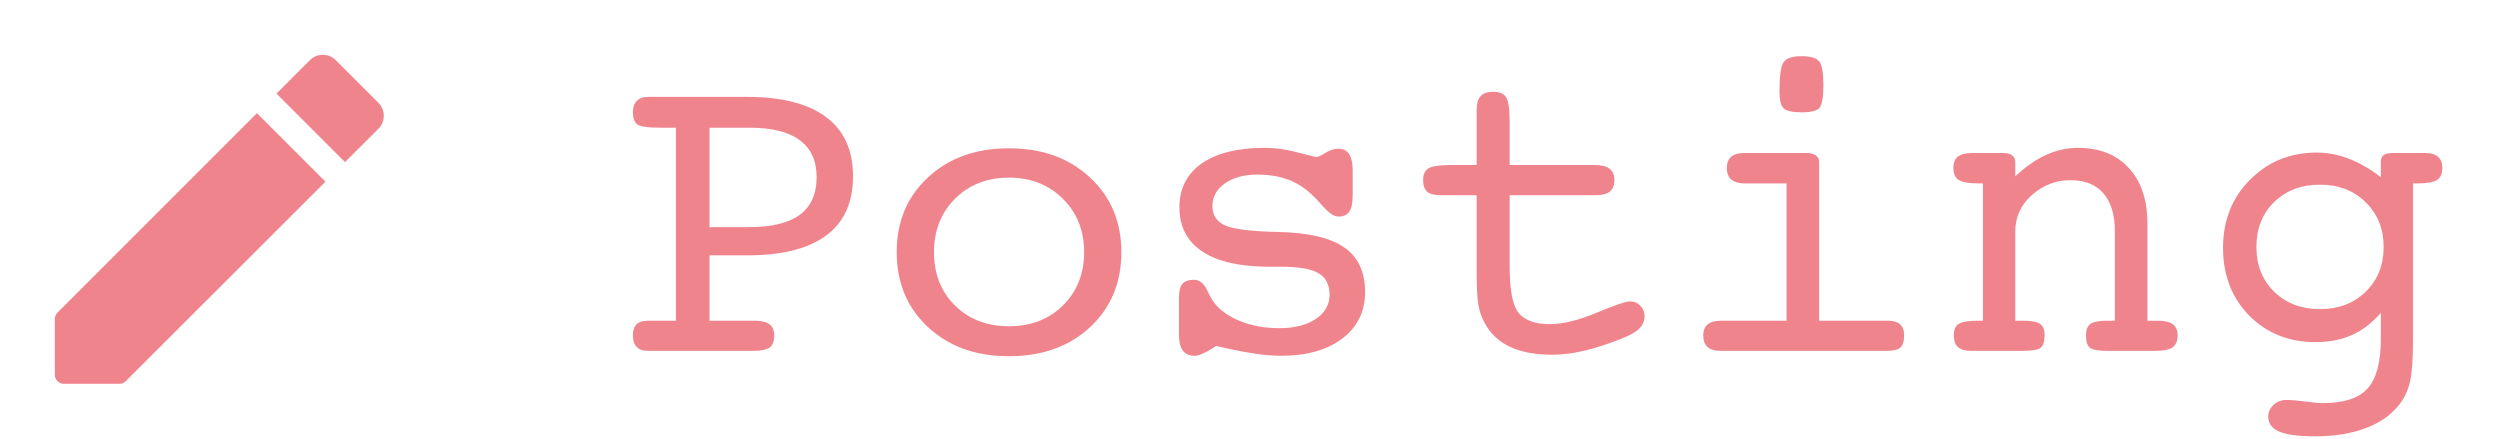
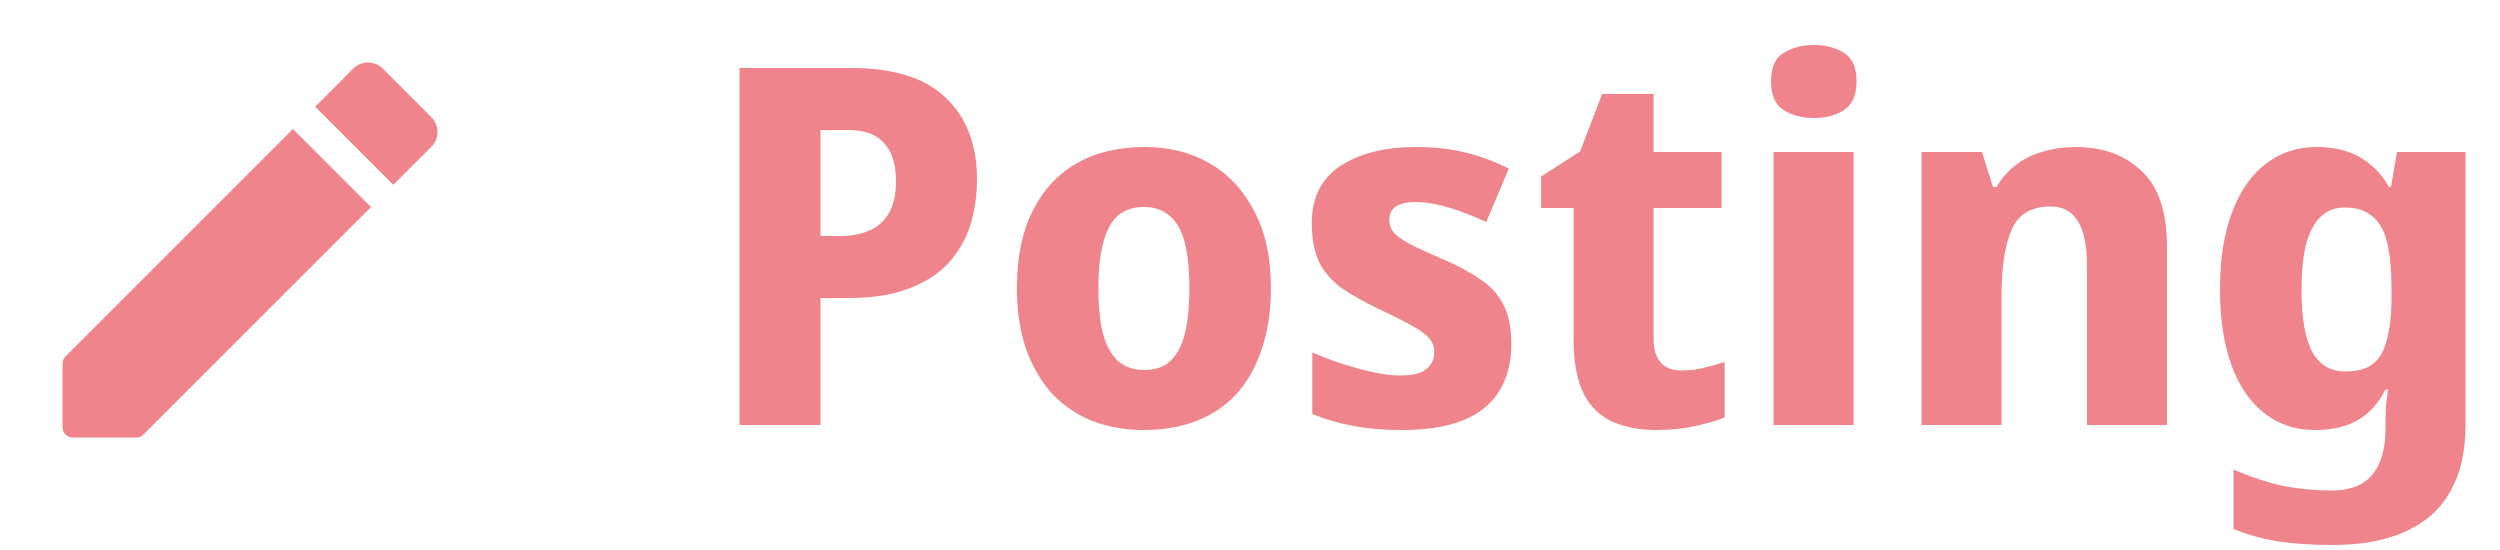
- <svg xmlns="http://www.w3.org/2000/svg" width="57" height="10" viewBox="0 0 57 10" fill="none">
+ <svg xmlns="http://www.w3.org/2000/svg" width="50" height="11" viewBox="0 0 50 11" fill="none">
  <path d="M1.25 7.276V8.542C1.25 8.659 1.341 8.751 1.458 8.751H2.725C2.779 8.751 2.833 8.73 2.87 8.688L7.42 4.142L5.858 2.58L1.312 7.126C1.27 7.167 1.25 7.217 1.25 7.276ZM8.629 2.934C8.791 2.771 8.791 2.509 8.629 2.346L7.654 1.371C7.491 1.209 7.229 1.209 7.066 1.371L6.304 2.134L7.866 3.696L8.629 2.934Z" fill="#F0848D" />
-   <path d="M16.178 2.912V5.178H17.091C17.602 5.178 17.984 5.083 18.238 4.895C18.492 4.706 18.619 4.421 18.619 4.04C18.619 3.666 18.491 3.384 18.233 3.195C17.98 3.007 17.599 2.912 17.091 2.912H16.178ZM17.198 7.312C17.358 7.312 17.473 7.339 17.545 7.395C17.616 7.447 17.652 7.531 17.652 7.648C17.652 7.779 17.618 7.87 17.55 7.922C17.481 7.974 17.351 8 17.159 8H14.771C14.661 8 14.576 7.971 14.518 7.912C14.459 7.85 14.43 7.762 14.43 7.648C14.43 7.535 14.457 7.45 14.513 7.395C14.571 7.339 14.661 7.312 14.781 7.312H15.411V2.912H15.069C14.783 2.912 14.604 2.888 14.532 2.839C14.464 2.787 14.43 2.694 14.43 2.561C14.43 2.447 14.459 2.36 14.518 2.302C14.576 2.24 14.661 2.209 14.771 2.209H17.032C17.823 2.209 18.424 2.362 18.834 2.668C19.244 2.974 19.449 3.425 19.449 4.021C19.449 4.616 19.246 5.065 18.839 5.368C18.432 5.671 17.83 5.822 17.032 5.822H16.178V7.312H17.198ZM23.004 7.438C23.505 7.438 23.915 7.281 24.234 6.965C24.557 6.646 24.718 6.241 24.718 5.749C24.718 5.257 24.557 4.852 24.234 4.533C23.912 4.211 23.502 4.05 23.004 4.05C22.506 4.05 22.096 4.211 21.773 4.533C21.454 4.852 21.295 5.257 21.295 5.749C21.295 6.244 21.454 6.649 21.773 6.965C22.092 7.281 22.503 7.438 23.004 7.438ZM25.567 5.749C25.567 6.446 25.33 7.015 24.855 7.458C24.379 7.901 23.762 8.122 23.004 8.122C22.249 8.122 21.634 7.901 21.158 7.458C20.683 7.015 20.445 6.446 20.445 5.749C20.445 5.052 20.683 4.484 21.158 4.045C21.634 3.602 22.249 3.381 23.004 3.381C23.759 3.381 24.374 3.602 24.85 4.045C25.328 4.488 25.567 5.056 25.567 5.749ZM26.881 7.648V6.779C26.881 6.636 26.907 6.534 26.959 6.472C27.014 6.41 27.102 6.379 27.223 6.379C27.356 6.379 27.462 6.47 27.54 6.652C27.592 6.763 27.639 6.846 27.682 6.901C27.818 7.077 28.02 7.219 28.287 7.326C28.554 7.43 28.849 7.482 29.171 7.482C29.516 7.482 29.793 7.412 30.001 7.272C30.209 7.132 30.314 6.949 30.314 6.721C30.314 6.49 30.229 6.325 30.06 6.228C29.894 6.13 29.607 6.081 29.2 6.081H28.932C28.268 6.081 27.761 5.965 27.413 5.734C27.065 5.503 26.891 5.168 26.891 4.729C26.891 4.299 27.06 3.965 27.398 3.728C27.74 3.49 28.219 3.371 28.834 3.371C29.085 3.371 29.34 3.407 29.601 3.479C29.861 3.547 29.998 3.581 30.011 3.581C30.047 3.581 30.115 3.55 30.216 3.488C30.317 3.423 30.416 3.391 30.514 3.391C30.624 3.391 30.706 3.431 30.758 3.513C30.813 3.594 30.841 3.716 30.841 3.879V4.45C30.841 4.623 30.815 4.748 30.763 4.826C30.711 4.901 30.628 4.938 30.514 4.938C30.416 4.938 30.296 4.855 30.152 4.689C30.051 4.576 29.968 4.489 29.903 4.431C29.731 4.271 29.547 4.157 29.352 4.089C29.156 4.017 28.927 3.981 28.663 3.981C28.357 3.981 28.11 4.05 27.921 4.187C27.735 4.32 27.643 4.491 27.643 4.699C27.643 4.904 27.739 5.051 27.931 5.139C28.123 5.227 28.536 5.277 29.171 5.29C29.848 5.306 30.343 5.425 30.655 5.646C30.968 5.865 31.124 6.203 31.124 6.662C31.124 7.102 30.951 7.453 30.606 7.717C30.261 7.98 29.796 8.112 29.21 8.112C29.024 8.112 28.818 8.094 28.59 8.059C28.362 8.026 28.076 7.969 27.73 7.888C27.616 7.963 27.519 8.018 27.438 8.054C27.356 8.093 27.288 8.112 27.232 8.112C27.119 8.112 27.031 8.073 26.969 7.995C26.91 7.914 26.881 7.798 26.881 7.648ZM36.349 3.762C36.508 3.762 36.624 3.789 36.695 3.845C36.77 3.9 36.808 3.988 36.808 4.108C36.808 4.222 36.773 4.309 36.705 4.367C36.637 4.423 36.534 4.45 36.398 4.45H34.42V6.081C34.42 6.615 34.488 6.966 34.625 7.136C34.765 7.305 35.003 7.39 35.338 7.39C35.634 7.39 35.989 7.303 36.402 7.131C36.816 6.958 37.071 6.872 37.169 6.872C37.26 6.872 37.337 6.905 37.398 6.97C37.464 7.035 37.496 7.115 37.496 7.209C37.496 7.316 37.455 7.411 37.374 7.492C37.296 7.57 37.161 7.647 36.969 7.722C36.65 7.849 36.362 7.941 36.105 8C35.851 8.059 35.611 8.088 35.387 8.088C35.006 8.088 34.685 8.028 34.425 7.907C34.168 7.784 33.976 7.601 33.849 7.36C33.783 7.246 33.736 7.111 33.707 6.955C33.681 6.799 33.668 6.558 33.668 6.232V6.081V4.45H32.838C32.701 4.45 32.602 4.424 32.54 4.372C32.478 4.317 32.447 4.229 32.447 4.108C32.447 3.975 32.49 3.884 32.574 3.835C32.659 3.786 32.84 3.762 33.116 3.762H33.668V2.761V2.502C33.668 2.362 33.697 2.259 33.756 2.194C33.818 2.126 33.912 2.092 34.039 2.092C34.182 2.092 34.282 2.132 34.337 2.214C34.392 2.295 34.42 2.481 34.42 2.771V3.762H36.349ZM40.572 2.082C40.572 1.73 40.603 1.509 40.665 1.418C40.73 1.327 40.867 1.281 41.075 1.281C41.277 1.281 41.41 1.32 41.476 1.398C41.541 1.473 41.573 1.654 41.573 1.94C41.573 2.22 41.542 2.395 41.48 2.463C41.422 2.528 41.287 2.561 41.075 2.561C40.867 2.561 40.73 2.53 40.665 2.468C40.603 2.406 40.572 2.277 40.572 2.082ZM41.476 7.312H43.043C43.17 7.312 43.263 7.339 43.321 7.395C43.383 7.447 43.414 7.531 43.414 7.648C43.414 7.782 43.385 7.875 43.326 7.927C43.271 7.976 43.167 8 43.014 8H39.225C39.094 8 38.997 7.971 38.932 7.912C38.867 7.854 38.834 7.766 38.834 7.648C38.834 7.535 38.868 7.45 38.937 7.395C39.005 7.339 39.107 7.312 39.244 7.312H40.733V4.182H39.781C39.648 4.182 39.545 4.152 39.474 4.094C39.405 4.032 39.371 3.944 39.371 3.83C39.371 3.716 39.404 3.632 39.469 3.576C39.534 3.518 39.632 3.488 39.762 3.488H41.192C41.28 3.488 41.349 3.506 41.398 3.542C41.45 3.578 41.476 3.627 41.476 3.688V7.312ZM45.211 7.312V4.182H45.118C44.897 4.182 44.744 4.156 44.659 4.104C44.578 4.051 44.537 3.96 44.537 3.83C44.537 3.71 44.571 3.623 44.64 3.571C44.708 3.516 44.819 3.488 44.972 3.488H45.201H45.67C45.758 3.488 45.826 3.506 45.875 3.542C45.924 3.578 45.948 3.627 45.948 3.688V4.021C46.186 3.799 46.42 3.636 46.651 3.532C46.886 3.425 47.128 3.371 47.379 3.371C47.87 3.371 48.256 3.524 48.536 3.83C48.819 4.136 48.961 4.559 48.961 5.1V7.312H49.19C49.353 7.312 49.47 7.339 49.542 7.395C49.614 7.447 49.649 7.531 49.649 7.648C49.649 7.775 49.61 7.867 49.532 7.922C49.457 7.974 49.322 8 49.127 8H48.048C47.84 8 47.706 7.976 47.648 7.927C47.589 7.878 47.56 7.785 47.56 7.648C47.56 7.521 47.594 7.434 47.662 7.385C47.73 7.336 47.859 7.312 48.048 7.312H48.219V5.28C48.219 4.899 48.133 4.61 47.96 4.411C47.787 4.209 47.537 4.108 47.208 4.108C46.876 4.108 46.583 4.221 46.329 4.445C46.075 4.67 45.948 4.948 45.948 5.28V7.312H46.119C46.315 7.312 46.446 7.336 46.515 7.385C46.583 7.434 46.617 7.521 46.617 7.648C46.617 7.785 46.588 7.878 46.529 7.927C46.471 7.976 46.328 8 46.1 8H45.211H44.947C44.814 8 44.713 7.972 44.645 7.917C44.579 7.858 44.547 7.769 44.547 7.648C44.547 7.518 44.584 7.43 44.659 7.385C44.737 7.336 44.887 7.312 45.108 7.312H45.211ZM52.897 4.211C52.47 4.211 52.122 4.343 51.852 4.606C51.581 4.87 51.446 5.212 51.446 5.632C51.446 6.045 51.581 6.385 51.852 6.652C52.122 6.916 52.47 7.048 52.897 7.048C53.32 7.048 53.666 6.916 53.937 6.652C54.21 6.385 54.347 6.045 54.347 5.632C54.347 5.218 54.21 4.878 53.937 4.611C53.666 4.344 53.32 4.211 52.897 4.211ZM55.016 7.741C55.016 8.197 54.993 8.519 54.947 8.708C54.902 8.9 54.824 9.068 54.713 9.211C54.531 9.452 54.275 9.634 53.946 9.758C53.617 9.885 53.23 9.948 52.784 9.948C52.413 9.948 52.141 9.912 51.969 9.841C51.8 9.769 51.715 9.655 51.715 9.499C51.715 9.398 51.755 9.309 51.837 9.23C51.922 9.156 52.021 9.118 52.135 9.118C52.223 9.118 52.358 9.13 52.54 9.152C52.722 9.178 52.861 9.191 52.955 9.191C53.437 9.191 53.779 9.081 53.98 8.859C54.182 8.638 54.283 8.259 54.283 7.722V7.131C54.085 7.362 53.865 7.531 53.624 7.639C53.383 7.746 53.106 7.8 52.794 7.8C52.185 7.8 51.681 7.598 51.28 7.194C50.883 6.787 50.685 6.273 50.685 5.651C50.685 5.026 50.89 4.509 51.3 4.099C51.71 3.685 52.218 3.479 52.823 3.479C53.074 3.479 53.318 3.526 53.556 3.62C53.797 3.711 54.039 3.851 54.283 4.04V3.688C54.283 3.62 54.304 3.57 54.347 3.537C54.392 3.505 54.462 3.488 54.557 3.488H55.294C55.424 3.488 55.522 3.518 55.587 3.576C55.652 3.632 55.685 3.716 55.685 3.83C55.685 3.96 55.644 4.051 55.562 4.104C55.481 4.156 55.328 4.182 55.103 4.182H55.016V7.741Z" fill="#F0848D" />
+   <path d="M17.02 1.36C17.88 1.36 18.513 1.56 18.92 1.96C19.333 2.353 19.54 2.897 19.54 3.59C19.54 3.903 19.497 4.203 19.41 4.49C19.323 4.77 19.18 5.023 18.98 5.25C18.78 5.47 18.513 5.643 18.18 5.77C17.853 5.897 17.45 5.96 16.97 5.96H16.41V8.5H14.79V1.36H17.02ZM16.97 2.6H16.41V4.72H16.82C17.033 4.72 17.223 4.683 17.39 4.61C17.557 4.537 17.687 4.42 17.78 4.26C17.873 4.1 17.92 3.893 17.92 3.64C17.92 3.287 17.84 3.027 17.68 2.86C17.527 2.687 17.29 2.6 16.97 2.6ZM25.418 5.76C25.418 6.213 25.358 6.617 25.238 6.97C25.124 7.323 24.958 7.623 24.738 7.87C24.518 8.11 24.248 8.293 23.928 8.42C23.614 8.54 23.261 8.6 22.868 8.6C22.501 8.6 22.161 8.54 21.848 8.42C21.534 8.293 21.264 8.11 21.038 7.87C20.818 7.623 20.644 7.323 20.518 6.97C20.398 6.617 20.338 6.213 20.338 5.76C20.338 5.153 20.441 4.643 20.648 4.23C20.854 3.81 21.148 3.49 21.528 3.27C21.908 3.05 22.364 2.94 22.898 2.94C23.391 2.94 23.824 3.05 24.198 3.27C24.578 3.49 24.874 3.81 25.088 4.23C25.308 4.643 25.418 5.153 25.418 5.76ZM21.968 5.76C21.968 6.12 21.998 6.423 22.058 6.67C22.124 6.91 22.224 7.093 22.358 7.22C22.498 7.34 22.674 7.4 22.888 7.4C23.108 7.4 23.281 7.34 23.408 7.22C23.541 7.093 23.638 6.91 23.698 6.67C23.758 6.423 23.788 6.12 23.788 5.76C23.788 5.4 23.758 5.1 23.698 4.86C23.638 4.62 23.538 4.44 23.398 4.32C23.264 4.2 23.091 4.14 22.878 4.14C22.551 4.14 22.318 4.277 22.178 4.55C22.038 4.817 21.968 5.22 21.968 5.76ZM30.226 6.88C30.226 7.247 30.146 7.56 29.986 7.82C29.833 8.073 29.596 8.267 29.276 8.4C28.956 8.533 28.543 8.6 28.036 8.6C27.669 8.6 27.349 8.573 27.076 8.52C26.803 8.473 26.526 8.393 26.246 8.28V7.05C26.553 7.183 26.869 7.293 27.196 7.38C27.523 7.467 27.796 7.51 28.016 7.51C28.256 7.51 28.426 7.467 28.526 7.38C28.633 7.293 28.686 7.18 28.686 7.04C28.686 6.947 28.66 6.863 28.606 6.79C28.553 6.717 28.446 6.633 28.286 6.54C28.126 6.447 27.89 6.327 27.576 6.18C27.27 6.033 27.016 5.89 26.816 5.75C26.623 5.603 26.476 5.43 26.376 5.23C26.283 5.023 26.236 4.767 26.236 4.46C26.236 3.953 26.426 3.573 26.806 3.32C27.193 3.067 27.7 2.94 28.326 2.94C28.66 2.94 28.973 2.973 29.266 3.04C29.559 3.107 29.863 3.217 30.176 3.37L29.726 4.44C29.553 4.36 29.383 4.29 29.216 4.23C29.049 4.17 28.89 4.123 28.736 4.09C28.59 4.057 28.45 4.04 28.316 4.04C28.143 4.04 28.009 4.07 27.916 4.13C27.829 4.19 27.786 4.28 27.786 4.4C27.786 4.487 27.813 4.567 27.866 4.64C27.919 4.707 28.023 4.783 28.176 4.87C28.329 4.95 28.553 5.053 28.846 5.18C29.146 5.307 29.396 5.44 29.596 5.58C29.803 5.713 29.959 5.883 30.066 6.09C30.173 6.29 30.226 6.553 30.226 6.88ZM33.622 7.41C33.782 7.41 33.928 7.393 34.062 7.36C34.202 7.327 34.345 7.287 34.492 7.24V8.35C34.325 8.417 34.129 8.473 33.902 8.52C33.682 8.573 33.422 8.6 33.122 8.6C32.802 8.6 32.515 8.547 32.262 8.44C32.015 8.333 31.822 8.15 31.682 7.89C31.542 7.623 31.472 7.257 31.472 6.79V4.16H30.822V3.53L31.602 3.03L32.042 1.88H33.072V3.04H34.432V4.16H33.072V6.79C33.072 6.997 33.122 7.153 33.222 7.26C33.322 7.36 33.455 7.41 33.622 7.41ZM37.071 3.04V8.5H35.471V3.04H37.071ZM36.281 0.9C36.514 0.9 36.714 0.953 36.881 1.06C37.048 1.16 37.131 1.35 37.131 1.63C37.131 1.903 37.048 2.093 36.881 2.2C36.714 2.307 36.514 2.36 36.281 2.36C36.041 2.36 35.838 2.307 35.671 2.2C35.504 2.093 35.421 1.903 35.421 1.63C35.421 1.35 35.504 1.16 35.671 1.06C35.838 0.953 36.041 0.9 36.281 0.9ZM41.51 2.94C42.057 2.94 42.497 3.1 42.83 3.42C43.17 3.733 43.34 4.24 43.34 4.94V8.5H41.74V5.31C41.74 4.917 41.68 4.623 41.56 4.43C41.447 4.23 41.263 4.13 41.01 4.13C40.623 4.13 40.363 4.287 40.23 4.6C40.097 4.907 40.03 5.35 40.03 5.93V8.5H38.43V3.04H39.64L39.86 3.74H39.93C40.043 3.553 40.177 3.403 40.33 3.29C40.49 3.17 40.67 3.083 40.87 3.03C41.07 2.97 41.283 2.94 41.51 2.94ZM46.33 2.94C46.67 2.94 46.957 3.007 47.19 3.14C47.43 3.273 47.627 3.473 47.78 3.74H47.82L47.94 3.04H49.31V8.51C49.31 9.03 49.21 9.467 49.01 9.82C48.817 10.173 48.524 10.44 48.13 10.62C47.737 10.807 47.24 10.9 46.64 10.9C46.254 10.9 45.9 10.877 45.58 10.83C45.267 10.783 44.964 10.7 44.67 10.58V9.39C44.884 9.483 45.09 9.56 45.29 9.62C45.497 9.687 45.707 9.733 45.92 9.76C46.14 9.793 46.377 9.81 46.63 9.81C46.997 9.81 47.267 9.707 47.44 9.5C47.62 9.293 47.71 8.983 47.71 8.57V8.46C47.71 8.347 47.714 8.23 47.72 8.11C47.734 7.99 47.747 7.883 47.76 7.79H47.71C47.564 8.077 47.374 8.283 47.14 8.41C46.914 8.537 46.634 8.6 46.3 8.6C45.72 8.6 45.257 8.353 44.91 7.86C44.57 7.36 44.4 6.667 44.4 5.78C44.4 5.18 44.48 4.67 44.64 4.25C44.8 3.823 45.024 3.5 45.31 3.28C45.604 3.053 45.944 2.94 46.33 2.94ZM46.89 4.15C46.697 4.15 46.537 4.213 46.41 4.34C46.284 4.46 46.187 4.643 46.12 4.89C46.06 5.13 46.03 5.433 46.03 5.8C46.03 6.347 46.1 6.757 46.24 7.03C46.387 7.297 46.61 7.43 46.91 7.43C47.07 7.43 47.207 7.407 47.32 7.36C47.44 7.307 47.537 7.223 47.61 7.11C47.684 6.99 47.737 6.837 47.77 6.65C47.81 6.463 47.83 6.237 47.83 5.97V5.79C47.83 5.397 47.8 5.08 47.74 4.84C47.68 4.6 47.58 4.427 47.44 4.32C47.307 4.207 47.124 4.15 46.89 4.15Z" fill="#F0848D" />
</svg>
